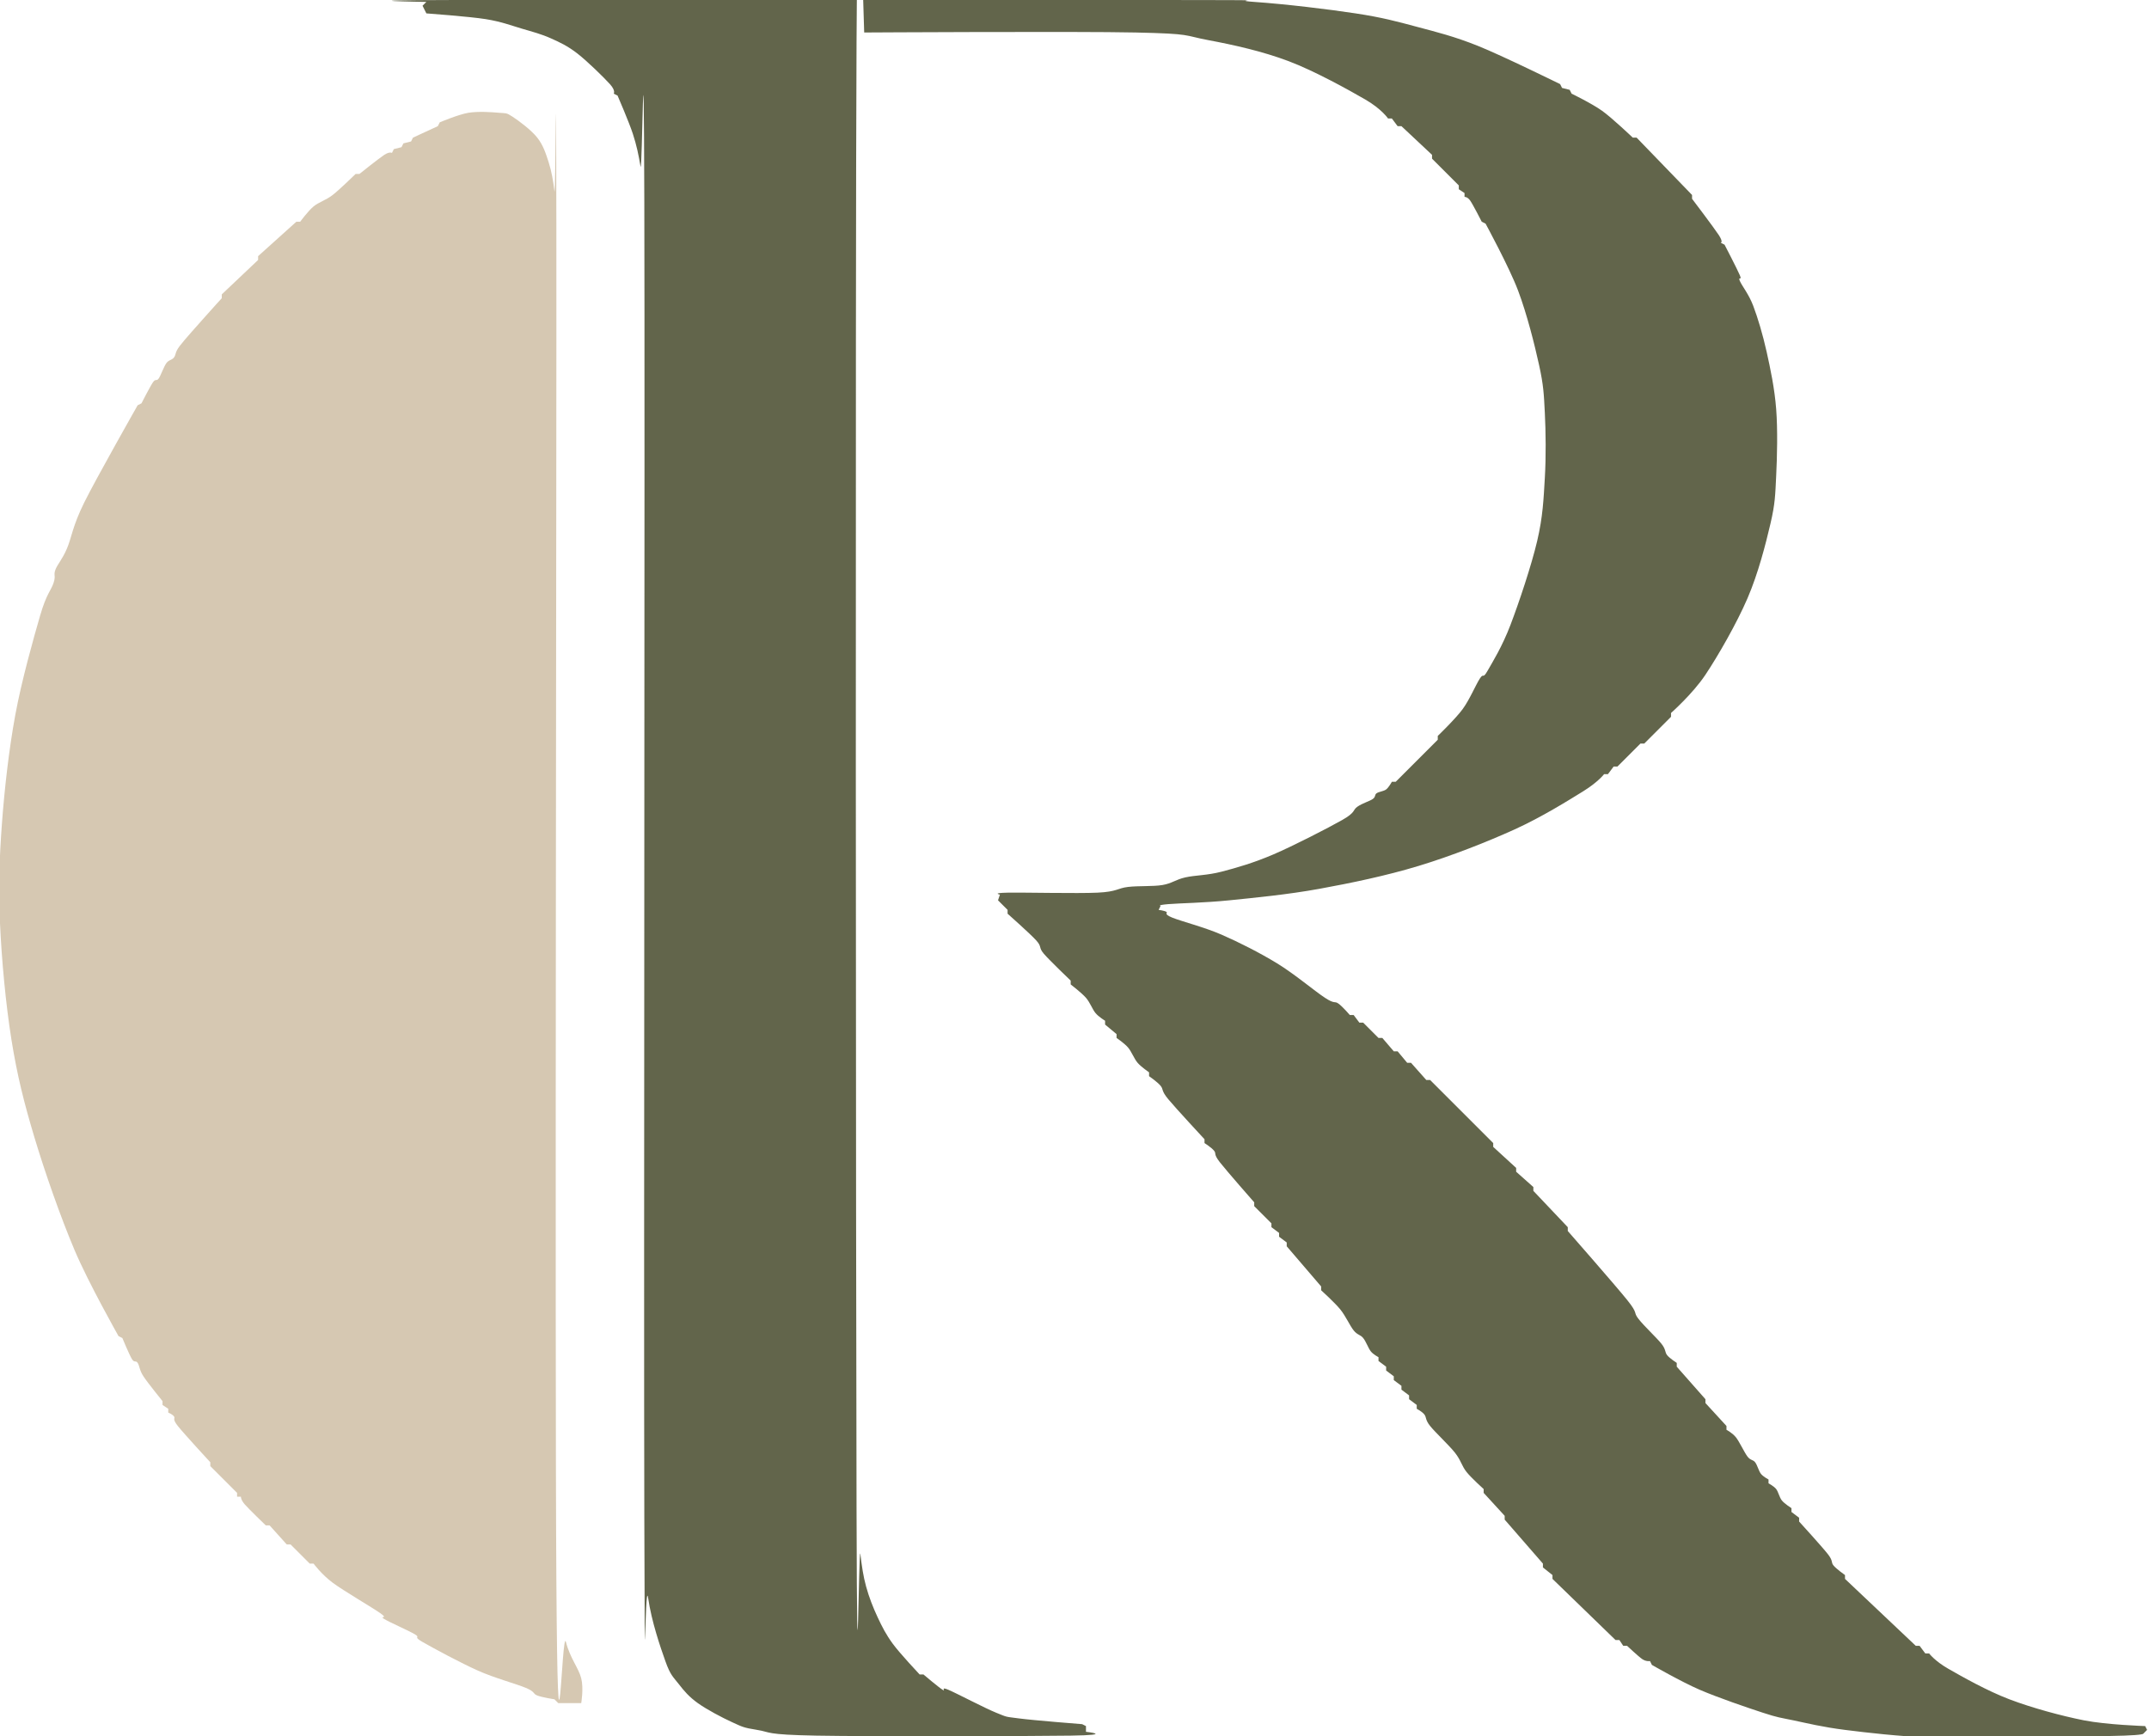
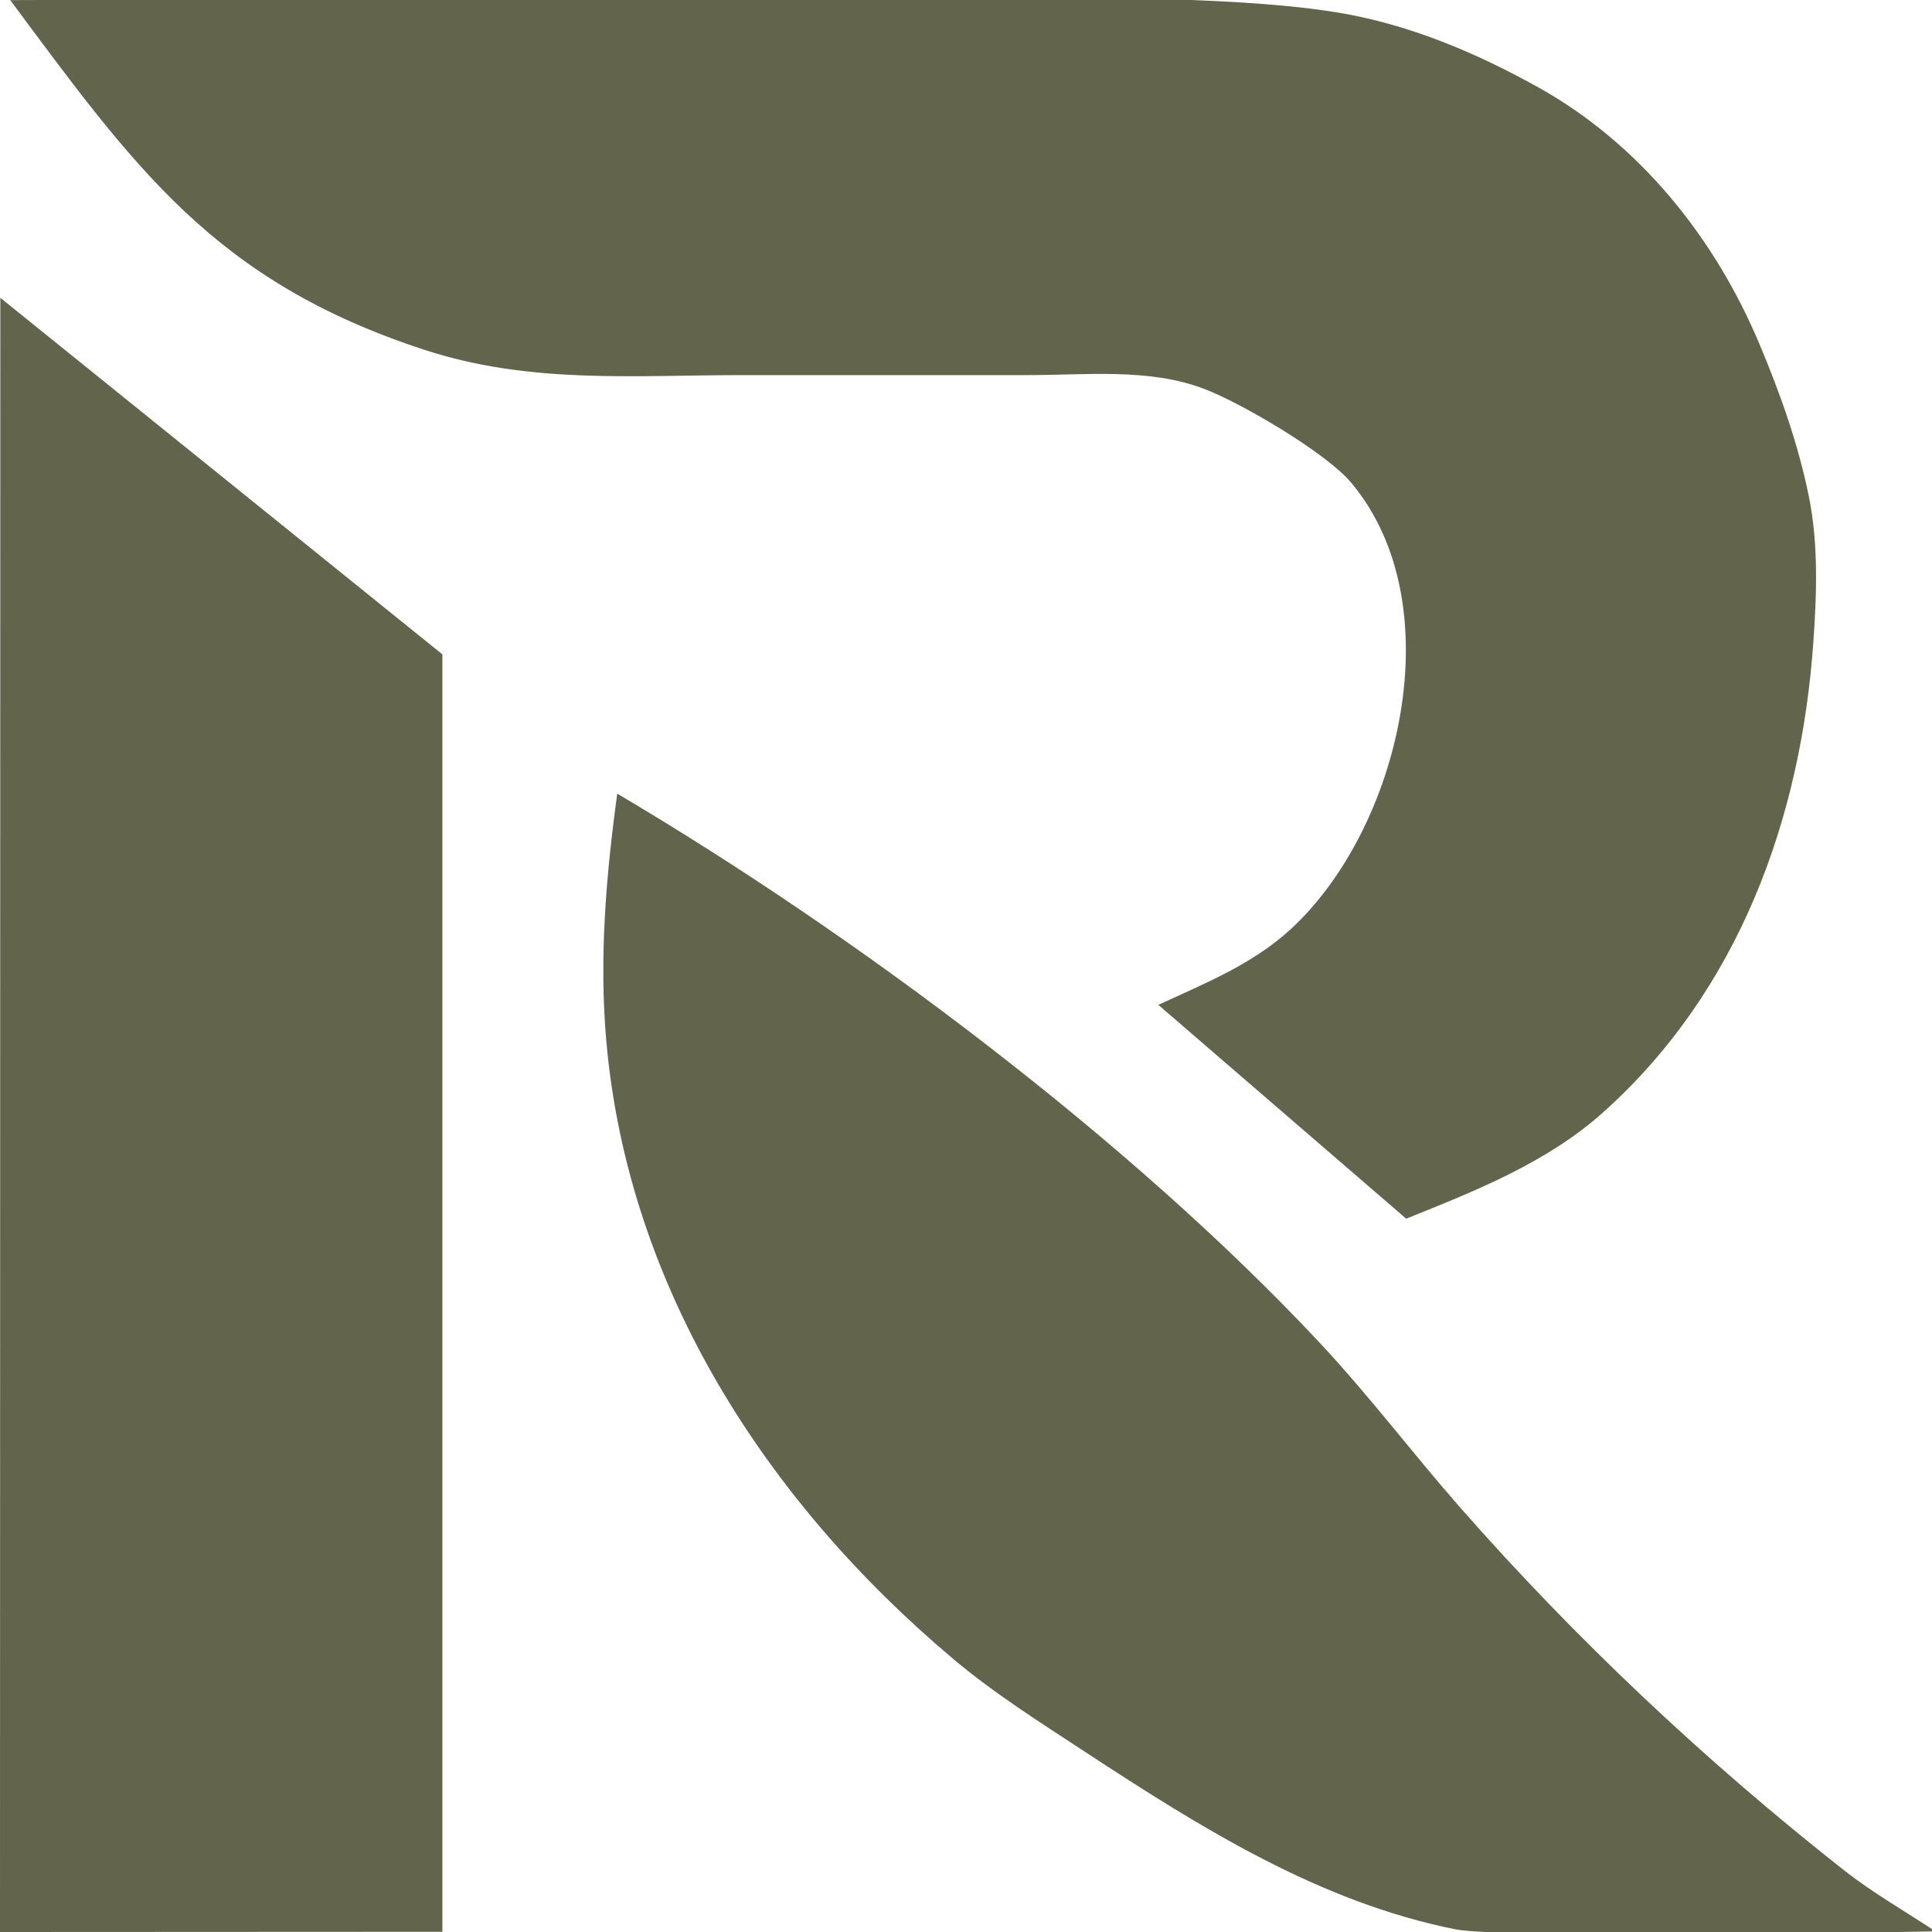
- <svg xmlns="http://www.w3.org/2000/svg" viewBox="0 0 562 454" width="562" height="454" fill="none" role="img" aria-label="Revered">
-   <path fill="#D6C8B2" fill-rule="evenodd" d="M152 445.5L146 445.5L145 444.5C145 444.5 141.75 444 140.5 443.5C139.25 443 140.08 442.58 137.5 441.5C134.92 440.42 129.5 439 125 437C120.5 435 113.25 431.08 110.5 429.5C107.75 427.92 110.17 428.5 108.5 427.5C106.83 426.5 102 424.42 100.5 423.5C99 422.58 101.75 423.58 99.5 422C97.25 420.42 89.92 416.17 87 414C84.08 411.83 82 409 82 409L81 409L76 404L75 404L70.5 399L69.5 399C69.5 399 65.08 394.75 64 393.5C62.92 392.25 63 391.5 63 391.5L62 391.5L62 390.5L55 383.5L55 382.5C55 382.5 48.08 375 46.5 373C44.92 371 45.92 371.08 45.5 370.5C45.08 369.92 44 369.5 44 369.5L44 368.5L42.5 367.5L42.5 366.5C42.5 366.5 38.58 361.67 37.5 360C36.42 358.33 36.5 357.25 36 356.5C35.5 355.75 35.17 356.58 34.5 355.5C33.83 354.42 32 350 32 350L31 349.5C31 349.5 23.17 335.67 19.5 327C15.83 318.33 11.75 306.67 9 297.5C6.25 288.33 4.5 281.33 3 272C1.5 262.67 0.42 250.92 0 241.5C-0.42 232.08 -0.17 224.58 0.5 215.5C1.17 206.42 2.33 196.08 4 187C5.67 177.92 8.83 166.75 10.5 161C12.17 155.25 13.33 154.5 14 152.5C14.67 150.5 13.92 150.5 14.5 149C15.08 147.5 16.25 146.42 17.5 143.5C18.75 140.58 18.92 137.75 22 131.5C25.08 125.25 36 106 36 106L37 105.5C37 105.5 39.25 101.08 40 100C40.75 98.92 40.92 99.83 41.5 99C42.08 98.17 42.83 95.92 43.5 95C44.17 94.08 44.92 94.25 45.5 93.5C46.08 92.75 45.67 92.25 47 90.5C48.33 88.75 51.67 85.08 53.5 83C55.33 80.92 58 78 58 78L58 77L67.5 68L67.5 67L77.5 58L78.5 58C78.5 58 80.58 55.17 82 54C83.42 52.83 85.17 52.42 87 51C88.83 49.58 93 45.5 93 45.5L94 45.5C94 45.5 99.08 41.42 100.5 40.5C101.92 39.58 102.5 40 102.5 40L103 39L105 38.5L105.5 37.5L107.5 37L108 36L114.5 33L115 32C115 32 119.92 29.92 122.5 29.5C125.08 29.08 128.58 29.33 130.5 29.5C132.42 29.67 132.33 29.42 134 30.5C135.67 31.58 138.92 34 140.5 36C142.08 38 142.75 40.17 143.5 42.5C144.25 44.83 144.67 47.33 145 50C145.33 52.67 145.42 -2.08 145.5 58.5C145.58 119.08 145.08 351.67 145.5 413.5C145.92 475.33 146.92 425.25 148 429.5C149.08 433.75 151.33 436.33 152 439C152.67 441.67 152 445.5 152 445.5Z" />
-   <path fill="#62654B" fill-rule="evenodd" d="M530.5 454.5C522 454.58 512.5 454.83 504.5 454.5C496.5 454.17 488.42 453.25 482.5 452.5C476.58 451.75 472.58 450.75 469 450C465.42 449.25 465.08 449.33 461 448C456.92 446.67 449.33 444.08 444.5 442C439.67 439.92 432 435.5 432 435.5L431.5 434.5C431.5 434.5 430.5 434.67 429.5 434C428.5 433.33 425.5 430.5 425.5 430.5L424.5 430.5L423.5 429L422.5 429L406 413L406 412L403.5 410L403.5 409L393.5 397.5L393.5 396.5L388 390.5L388 389.5C388 389.5 384.75 386.58 383.5 385C382.25 383.42 382.08 382 380.5 380C378.92 378 375.33 374.67 374 373C372.67 371.33 373.08 370.75 372.5 370C371.92 369.25 370.5 368.5 370.5 368.5L370.5 367.5L368.5 366L368.5 365L366.5 363.5L366.5 362.5L364.5 361L364.5 360L362.5 358.5L362.5 357.5L360.5 356L360.5 355C360.5 355 359.17 354.33 358.5 353.5C357.83 352.67 357.25 350.92 356.5 350C355.75 349.08 355 349.25 354 348C353 346.75 351.92 344.25 350.5 342.5C349.08 340.75 345.5 337.5 345.5 337.5L345.5 336.5L336.5 326L336.5 325L334.5 323.5L334.5 322.5L332.5 321L332.5 320L328 315.5L328 314.5C328 314.5 320.75 306.25 319 304C317.25 301.75 318.17 301.83 317.5 301C316.83 300.17 315 299 315 299L315 298C315 298 307.42 289.83 305.5 287.5C303.58 285.17 304.33 285 303.5 284C302.67 283 300.5 281.5 300.5 281.5L300.5 280.5C300.5 280.5 298.42 279.08 297.5 278C296.58 276.92 295.92 275.08 295 274C294.08 272.92 292 271.5 292 271.5L292 270.5L289 268L289 267C289 267 287.33 266 286.5 265C285.67 264 285.08 262.25 284 261C282.92 259.75 280 257.5 280 257.5L280 256.5C280 256.5 274.5 251.25 273 249.5C271.5 247.75 272.58 247.75 271 246C269.42 244.25 263.5 239 263.5 239L263.5 238L261 235.5L261.5 234C261.5 234 259.25 233.58 263.5 233.5C267.75 233.42 281.75 233.75 287 233.5C292.25 233.25 292.17 232.33 295 232C297.83 231.67 301.5 231.92 304 231.5C306.5 231.08 307.42 230.08 310 229.5C312.58 228.92 315.67 229 319.5 228C323.33 227 327.75 225.75 333 223.5C338.25 221.25 347.33 216.58 351 214.5C354.67 212.42 353.67 211.92 355 211C356.33 210.08 358.17 209.58 359 209C359.83 208.42 359.42 207.92 360 207.5C360.58 207.08 361.83 207 362.5 206.5C363.17 206 364 204.5 364 204.5L365 204.5L376 193.5L376 192.5C376 192.5 380.67 188 382.5 185.5C384.33 183 385.92 179.17 387 177.5C388.08 175.83 387.67 177.83 389 175.5C390.33 173.17 392.83 169.17 395 163.5C397.17 157.83 400.5 147.92 402 141.5C403.5 135.08 403.67 130.58 404 125C404.33 119.42 404.25 112.92 404 108C403.75 103.08 403.67 100.83 402.5 95.5C401.33 90.17 399.33 82.17 397 76C394.67 69.83 388.5 58.5 388.5 58.5L387.5 58C387.5 58 385.25 53.58 384.5 52.5C383.75 51.42 383 51.5 383 51.5L383 50.5L381.5 49.5L381.5 48.5L374.5 41.5L374.5 40.5L366.5 33L365.5 33L364 31L363 31C363 31 361.33 28.5 357 26C352.67 23.5 343.83 18.58 337 16C330.17 13.42 322.67 11.75 316 10.5C309.33 9.25 312 8.83 297 8.5C282 8.17 226 8.5 226 8.5C226 8.5 224.33 -53.33 224 11C223.67 75.33 223.83 328.58 224 394.5C224.17 460.42 224.58 403.08 225 406.5C225.42 409.92 225.75 412.25 226.5 415C227.25 417.75 228.33 420.5 229.5 423C230.67 425.5 231.67 427.5 233.5 430C235.33 432.5 240.5 438 240.5 438L241.5 438C241.5 438 245.42 441.33 246.5 442C247.58 442.67 245.67 441 248 442C250.33 443 257.42 446.75 260.5 448C263.58 449.25 262.75 449 266.5 449.5C270.25 450 283 451 283 451L284 451.5L284 453C284 453 291.75 453.83 280 454C268.25 454.17 227.17 454.25 213.5 454C199.83 453.75 201.67 453.08 198 452.5C194.33 451.92 194.08 451.67 191.5 450.5C188.92 449.33 184.83 447.17 182.5 445.5C180.17 443.83 178.92 442.33 177.5 440.5C176.08 438.67 175.33 438.25 174 434.5C172.67 430.75 170.42 424.25 169.5 418C168.58 411.75 168.67 457.83 168.5 397C168.33 336.17 168.67 111.92 168.5 53C168.33 -5.92 168 46.5 167.5 43.5C167 40.5 166.5 38.08 165.5 35C164.5 31.92 161.5 25 161.5 25L160.5 24.5C160.5 24.5 161.08 23.75 159.5 22C157.92 20.25 153.58 16 151 14C148.42 12 146.42 11.08 144 10C141.58 8.92 139.33 8.33 136.5 7.5C133.67 6.67 131.17 5.67 127 5C122.83 4.33 111.5 3.5 111.5 3.5L110.5 1.5L111.5 0.5C111.5 0.5 86.83 0.08 119 0C151.17 -0.08 269.67 -0.08 304.5 0C339.33 0.08 319.67 -0.08 328 0.5C336.33 1.08 347.42 2.42 354.5 3.5C361.58 4.58 365.17 5.58 370.5 7C375.83 8.42 380.25 9.5 386.5 12C392.75 14.5 408 22 408 22L408.5 23L410.5 23.5L411 24.5C411 24.5 416.33 27.08 419 29C421.67 30.92 427 36 427 36L428 36L442.5 51L442.5 52C442.5 52 448.25 59.58 449.5 61.5C450.75 63.42 450 63.5 450 63.5L451 64C451 64 454.33 70.42 455 72C455.67 73.58 454.42 72.17 455 73.5C455.58 74.83 457.33 76.92 458.5 80C459.67 83.08 461 87.5 462 92C463 96.5 464.08 101.58 464.5 107C464.92 112.42 464.75 119.5 464.5 124.5C464.25 129.5 464.25 131.67 463 137C461.75 142.33 459.83 149.92 457 156.5C454.17 163.08 449.33 171.5 446 176.5C442.67 181.5 437 186.5 437 186.5L437 187.5L430 194.5L429 194.5L423 200.5L422 200.5L420.5 202.5L419.5 202.5C419.5 202.5 417.92 204.58 414 207C410.08 209.42 403.17 213.75 396 217C388.83 220.25 379.5 223.92 371 226.5C362.5 229.08 353.25 231 345 232.5C336.75 234 328.08 234.83 321.5 235.5C314.92 236.17 308.5 236.25 305.5 236.5C302.5 236.75 303.5 237 303.5 237L303 238C303 238 304.42 238.17 305 238.5C305.58 238.83 304.08 239 306.5 240C308.92 241 314.92 242.5 319.5 244.5C324.08 246.5 329.5 249.25 334 252C338.5 254.75 343.83 259.25 346.5 261C349.17 262.75 348.92 261.75 350 262.5C351.08 263.25 353 265.5 353 265.5L354 265.5L355.5 267.5L356.5 267.5L360.5 271.5L361.5 271.5L364.5 275L365.5 275L368 278L369 278L373 282.5L374 282.5L390.5 299L390.5 300L396.5 305.5L396.5 306.5L401 310.5L401 311.5L410 321L410 322C410 322 422.42 336.17 425.5 340C428.58 343.83 427 343.08 428.5 345C430 346.92 433.25 349.92 434.5 351.5C435.75 353.08 435.33 353.67 436 354.5C436.67 355.33 438.5 356.5 438.5 356.5L438.5 357.5L446 366L446 367L451.5 373L451.5 374C451.5 374 453.08 374.83 454 376C454.92 377.17 456.17 379.92 457 381C457.83 382.08 458.42 381.75 459 382.5C459.58 383.25 459.92 384.75 460.5 385.5C461.08 386.25 462.5 387 462.5 387L462.5 388C462.5 388 463.92 388.75 464.5 389.5C465.08 390.25 465.33 391.67 466 392.5C466.67 393.33 468.5 394.5 468.5 394.5L468.5 395.5L470.5 397L470.5 398C470.5 398 476.5 404.58 478 406.5C479.5 408.42 478.75 408.58 479.5 409.5C480.25 410.42 482.5 412 482.5 412L482.5 413L501 430.5L502 430.5L503.5 432.5L504.5 432.5C504.5 432.5 506 434.5 509.5 436.5C513 438.5 519.58 442.25 525.5 444.5C531.42 446.75 539.08 448.83 545 450C550.92 451.17 561 451.5 561 451.5L561.5 452.5L560.5 453.5C560.5 453.5 560.5 453.83 555.5 454C550.5 454.17 539 454.42 530.5 454.5Z" />
+ <svg xmlns="http://www.w3.org/2000/svg" viewBox="0 0 176 176" role="img" aria-label="Revered">
+   <g fill="#62654B">
+     <path d="M0.93 0.01C12.28 15.27 19.51 25.6 38.64 31.86C48.3 35.02 57.75 34.17 67.77 34.17C76.41 34.17 85.05 34.17 93.7 34.17C98.94 34.17 104.63 33.52 109.63 35.4C113.03 36.67 120.81 41.25 123.08 43.96C132.44 55.1 127.52 75.58 117.51 84.71C114.02 87.89 109.73 89.59 105.52 91.54L128.1 111.02C134.35 108.51 140.92 105.92 146.02 101.35C158.34 90.34 164.05 74.69 165.19 58.52C165.5 54.15 165.66 49.58 164.79 45.26C163.82 40.47 162.18 35.86 160.29 31.36C156.23 21.69 149.39 13.12 140.14 7.96C134.44 4.79 128.39 2.23 121.92 1.15C109.33 -0.95 84.04 0 70.15 0C47.08 0 24 -0.09 0.93 0.01Z" />
+     <path d="M0.03 27.13L0 176L40.3 175.98L40.3 59.61L0.03 27.13Z" />
+     <path d="M56.23 72.3C55.21 79.76 54.57 87.27 55.23 94.8C57.2 117.31 69.84 136.84 86.88 151.16C90.64 154.32 94.77 156.91 98.86 159.6C109.31 166.44 120.15 173.28 132.61 175.76C136.64 176.56 169.91 176.07 176.31 175.94C173.57 174.12 170.58 172.42 167.99 170.38C155.35 160.43 143.55 149.33 132.93 137.23C128.63 132.32 124.68 127.09 120.22 122.32C102.91 103.82 78.03 85.18 56.23 72.3Z" />
+   </g>
</svg>
